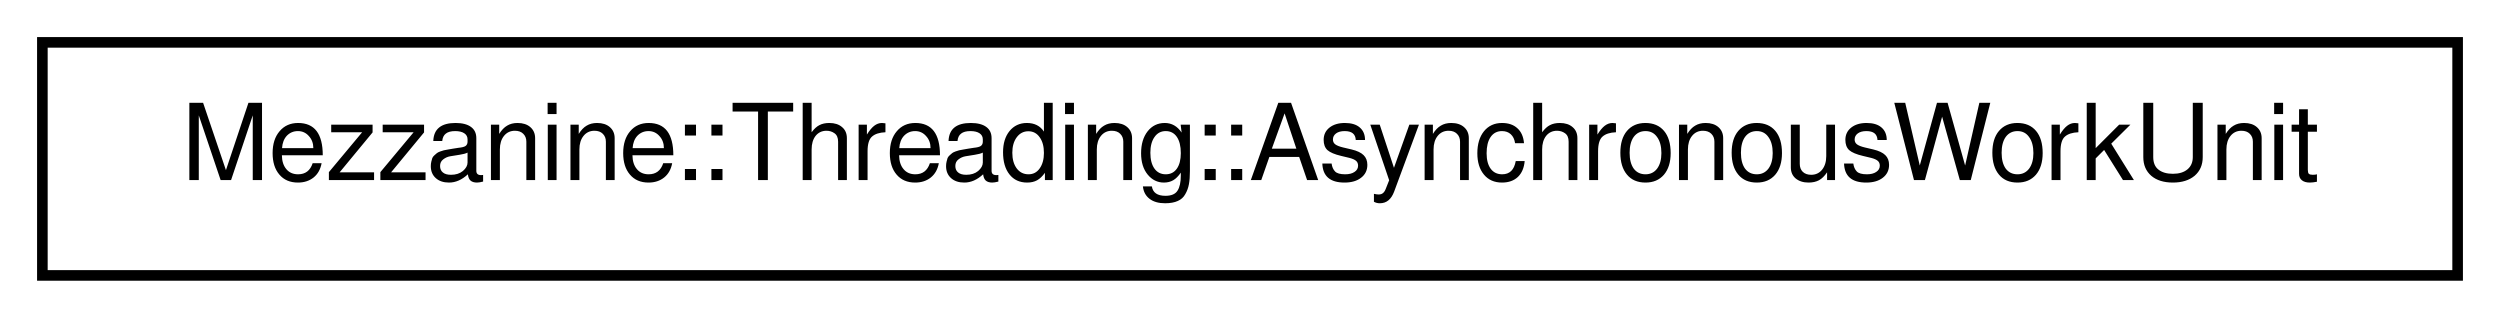
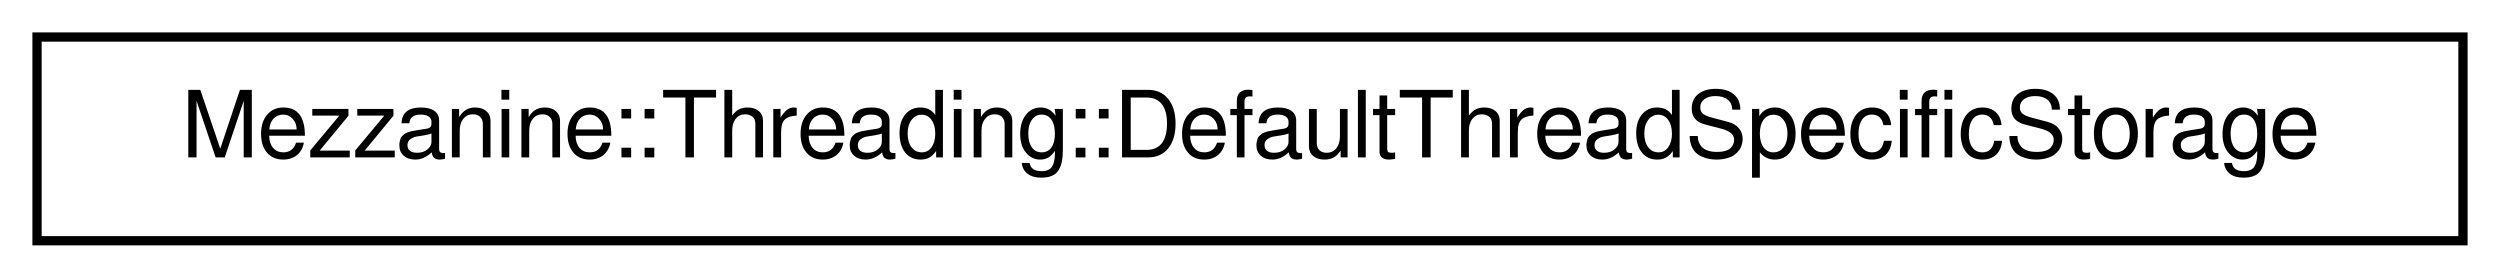
- <svg xmlns="http://www.w3.org/2000/svg" xmlns:xlink="http://www.w3.org/1999/xlink" width="236pt" height="30pt" viewBox="0.00 0.00 236.00 30.00">
+ <svg xmlns="http://www.w3.org/2000/svg" xmlns:xlink="http://www.w3.org/1999/xlink" width="270pt" height="30pt" viewBox="0.00 0.00 270.00 30.00">
  <g id="graph1" class="graph" transform="scale(1 1) rotate(0) translate(4 26)">
-     <polygon fill="white" stroke="white" points="-4,5 -4,-26 233,-26 233,5 -4,5" />
+     <polygon fill="white" stroke="white" points="-4,5 -4,-26 267,-26 267,5 -4,5" />
    <g id="node1" class="node">
-       <a xlink:href="classMezzanine_1_1Threading_1_1AsynchronousWorkUnit.html" target="_top" xlink:title="Mezzanine::Threading::AsynchronousWorkUnit">
-         <polygon fill="white" stroke="black" points="0,-0 0,-22 228,-22 228,-0 0,-0" />
-         <text text-anchor="middle" x="114" y="-9" font-family="FreeSans" font-size="10.00">Mezzanine::Threading::AsynchronousWorkUnit</text>
+       <a xlink:href="structMezzanine_1_1Threading_1_1DefaultThreadSpecificStorage.html" target="_top" xlink:title="Use this to change the default resource type.">
+         <polygon fill="white" stroke="black" points="0,-0 0,-22 262,-22 262,-0 0,-0" />
+         <text text-anchor="middle" x="131" y="-9" font-family="FreeSans" font-size="10.00">Mezzanine::Threading::DefaultThreadSpecificStorage</text>
      </a>
    </g>
  </g>
</svg>
